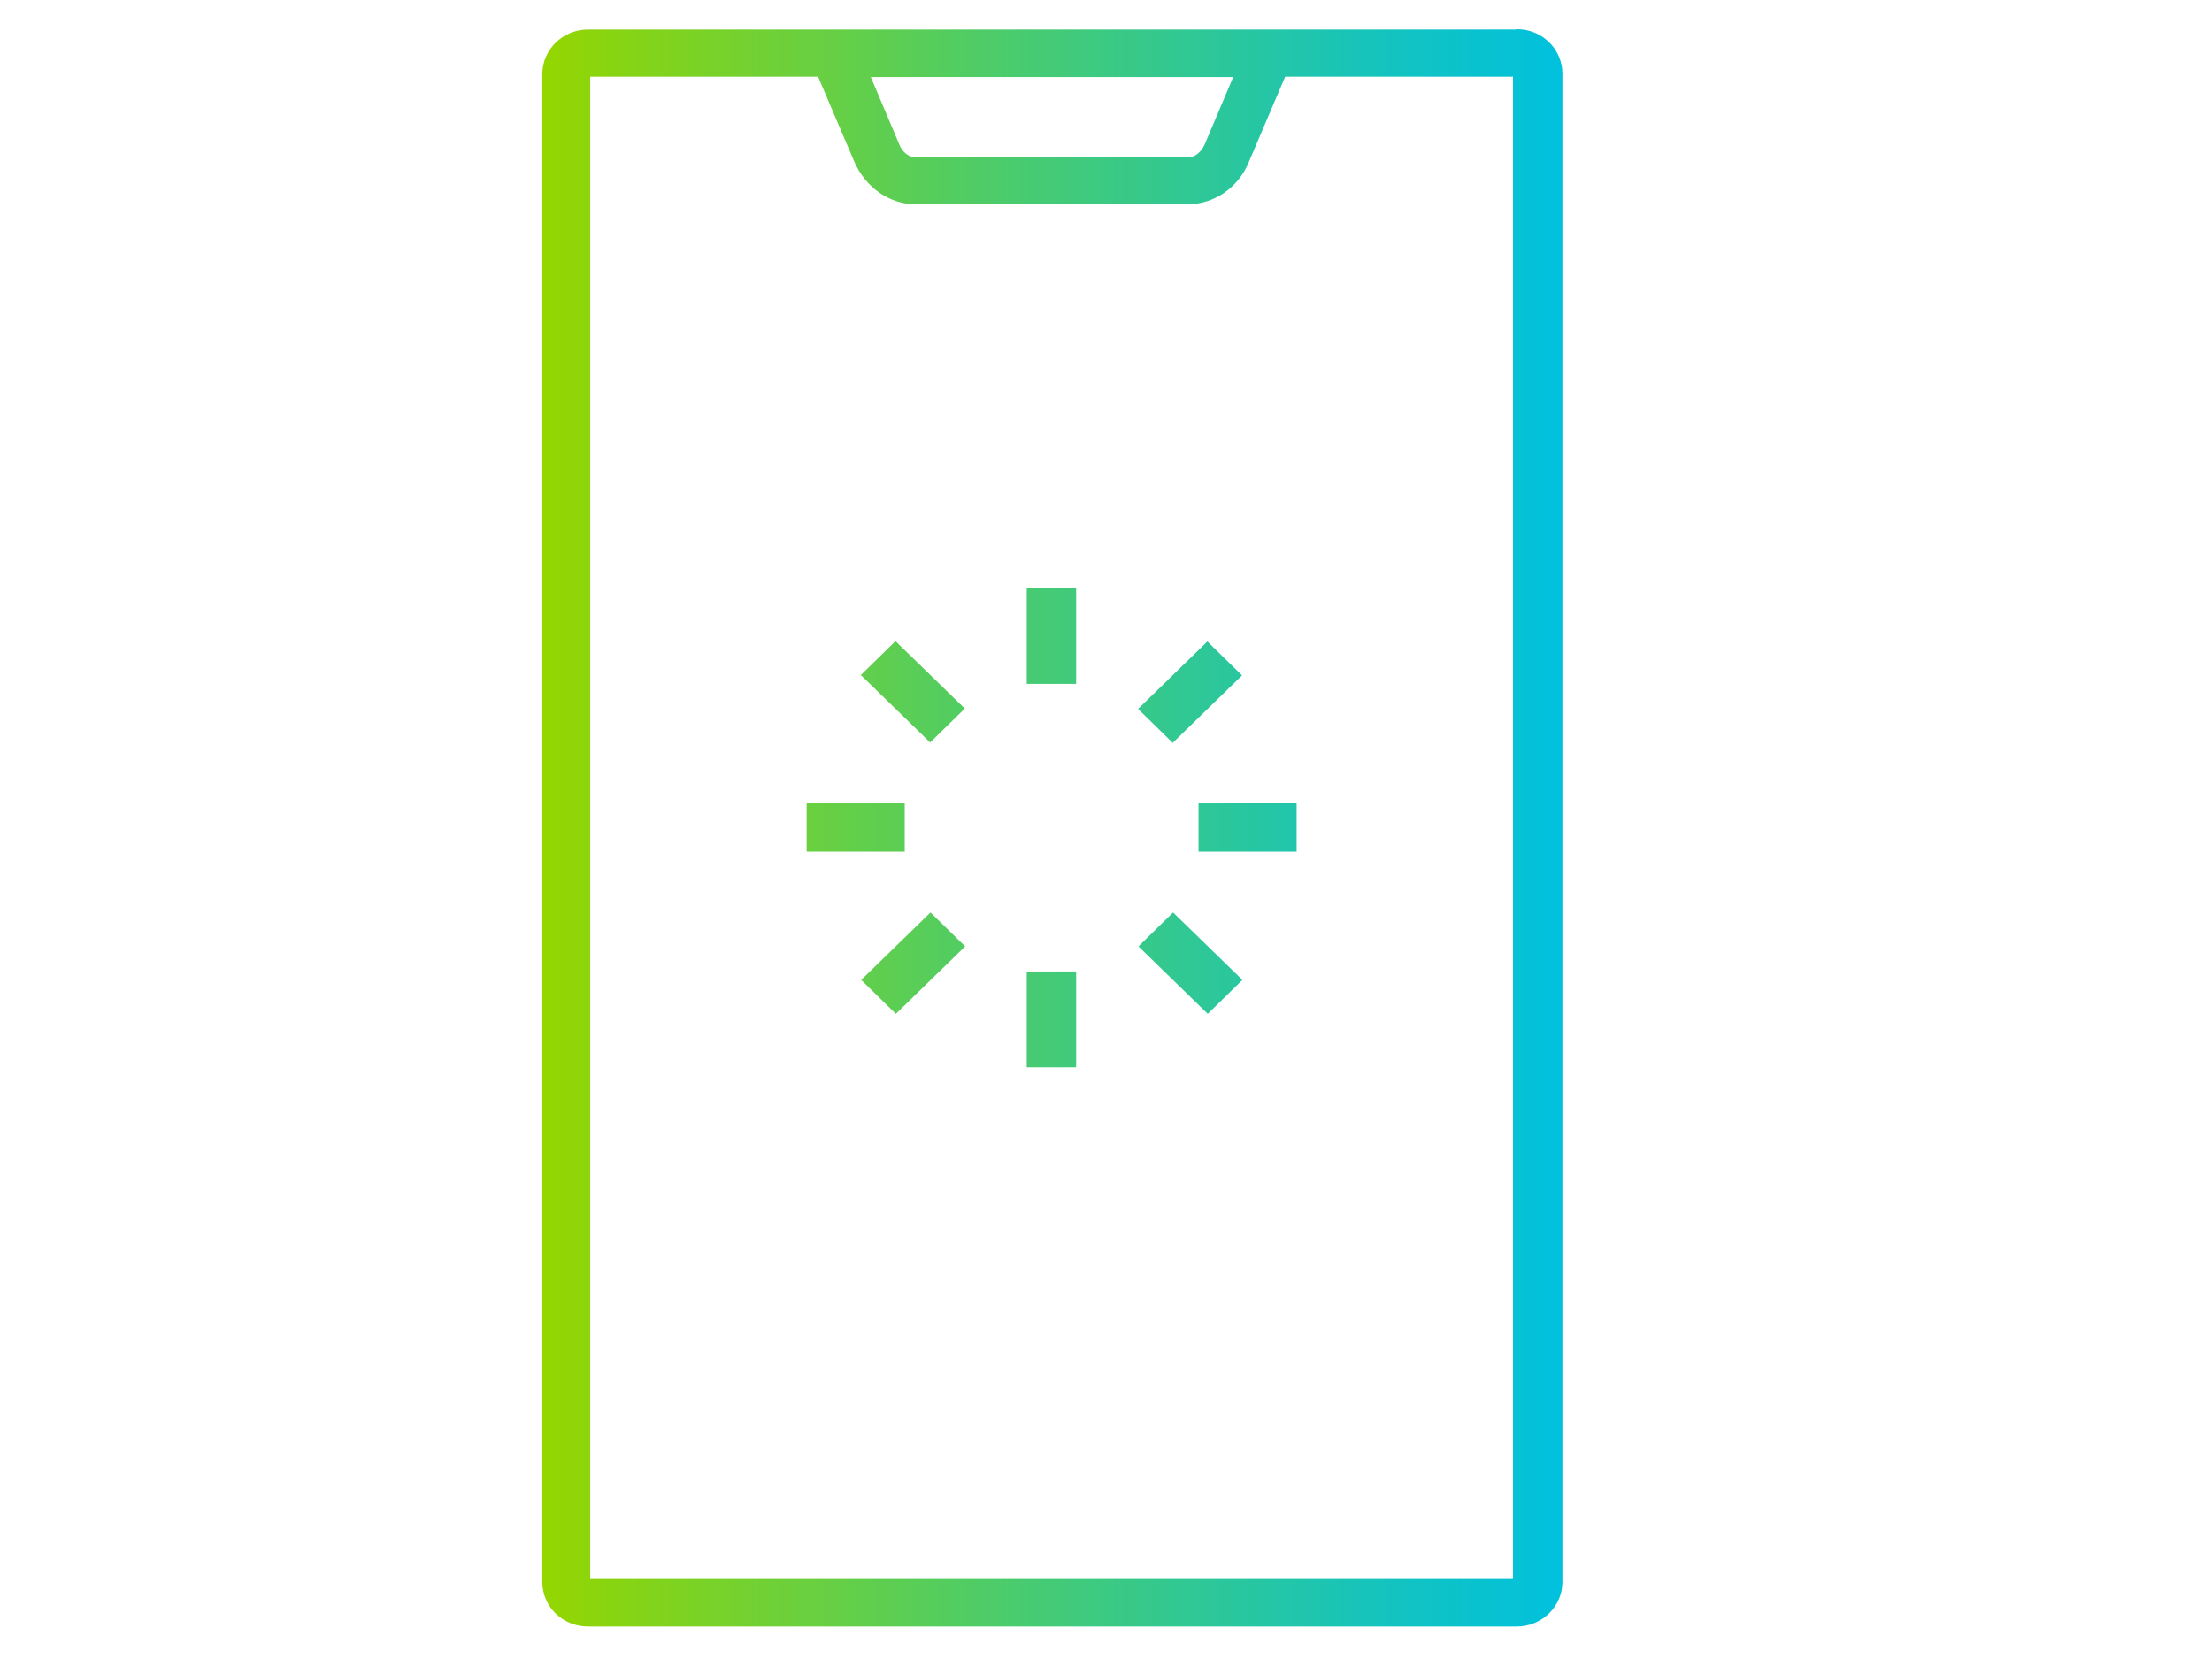
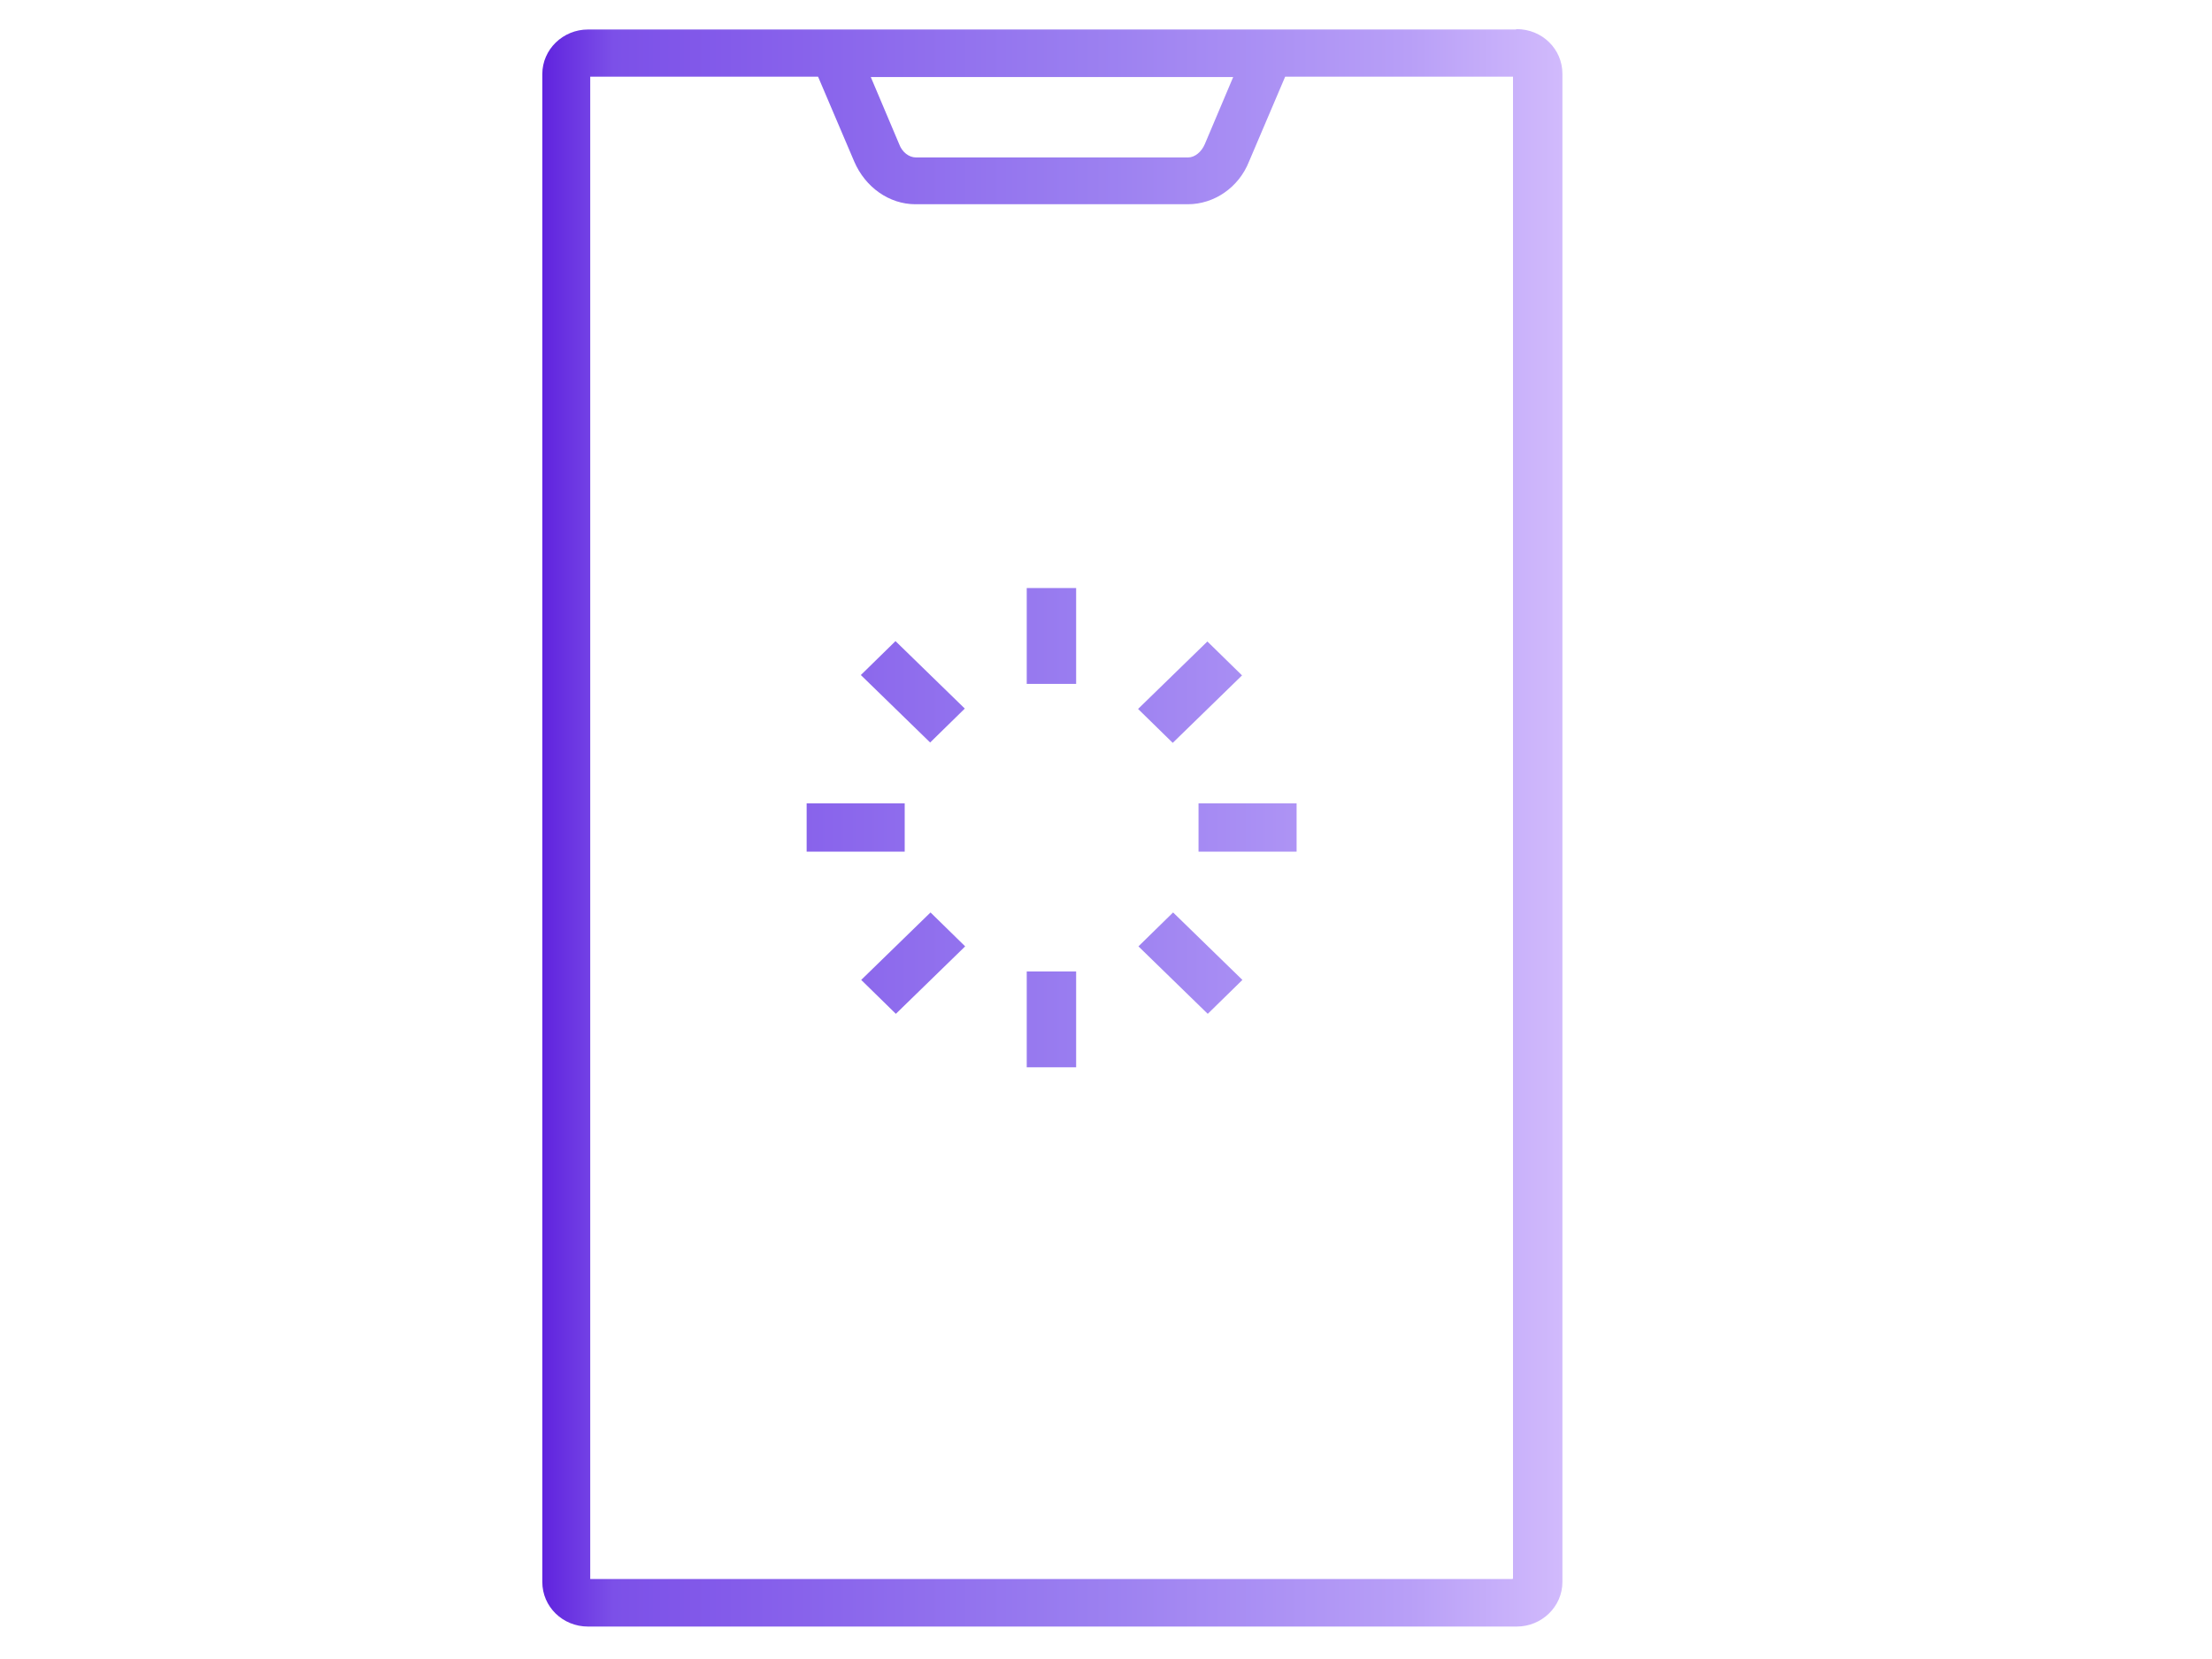
<svg xmlns="http://www.w3.org/2000/svg" id="Mobile" width="60" height="45" viewBox="0 0 60 45">
  <defs>
    <style>.cls-1{fill:url(#linear-gradient);}</style>
    <linearGradient id="linear-gradient" x1="14.71" y1="78.45" x2="42.37" y2="78.45" gradientTransform="translate(0 -56)" gradientUnits="userSpaceOnUse">
-       <stop offset="0" stop-color="#95d600" />
-       <stop offset=".07" stop-color="#88d412" />
-       <stop offset=".53" stop-color="#3fca7e" />
-       <stop offset=".85" stop-color="#11c3c3" />
-       <stop offset="1" stop-color="#00c1de" />
+       <stop offset="0" stop-color="#6023DE" />
+       <stop offset=".07" stop-color="#7C50E8" />
+       <stop offset=".53" stop-color="#9A7EF0" />
+       <stop offset=".85" stop-color="#B89FF7" />
+       <stop offset="1" stop-color="#D1BAFC" />
    </linearGradient>
  </defs>
  <path class="cls-1" d="M41.12.8H15.95c-.68,0-1.24.54-1.24,1.21v40.9c0,.67.55,1.21,1.24,1.21h25.19c.68,0,1.24-.54,1.24-1.21V2c0-.67-.55-1.21-1.24-1.21h-.01ZM33.45,2.09l-.77,1.82c-.09.21-.27.36-.45.36h-7.39c-.18,0-.37-.14-.45-.36l-.77-1.82h9.85-.01ZM41.03,42.83h-25.02V2.08h6.18l.98,2.3c.3.7.95,1.16,1.66,1.16h7.39c.71,0,1.38-.45,1.66-1.16l.98-2.3h6.18v40.74h-.01ZM29.19,18.55h-1.34v-2.6h1.34v2.6ZM29.19,28.95h-1.34v-2.6h1.34v2.6ZM32.51,23.1v-1.31h2.66v1.31h-2.66ZM21.88,23.1v-1.31h2.66v1.31h-2.66ZM31.81,20.15l-.94-.92,1.88-1.83.94.92-1.88,1.83ZM24.3,27.5l-.94-.92,1.88-1.83.94.92s-1.88,1.83-1.88,1.83ZM30.88,25.67l.94-.92,1.88,1.83-.94.92s-1.88-1.83-1.88-1.83ZM23.35,18.31l.94-.92,1.88,1.83-.94.92s-1.88-1.83-1.88-1.83Z" />
</svg>
